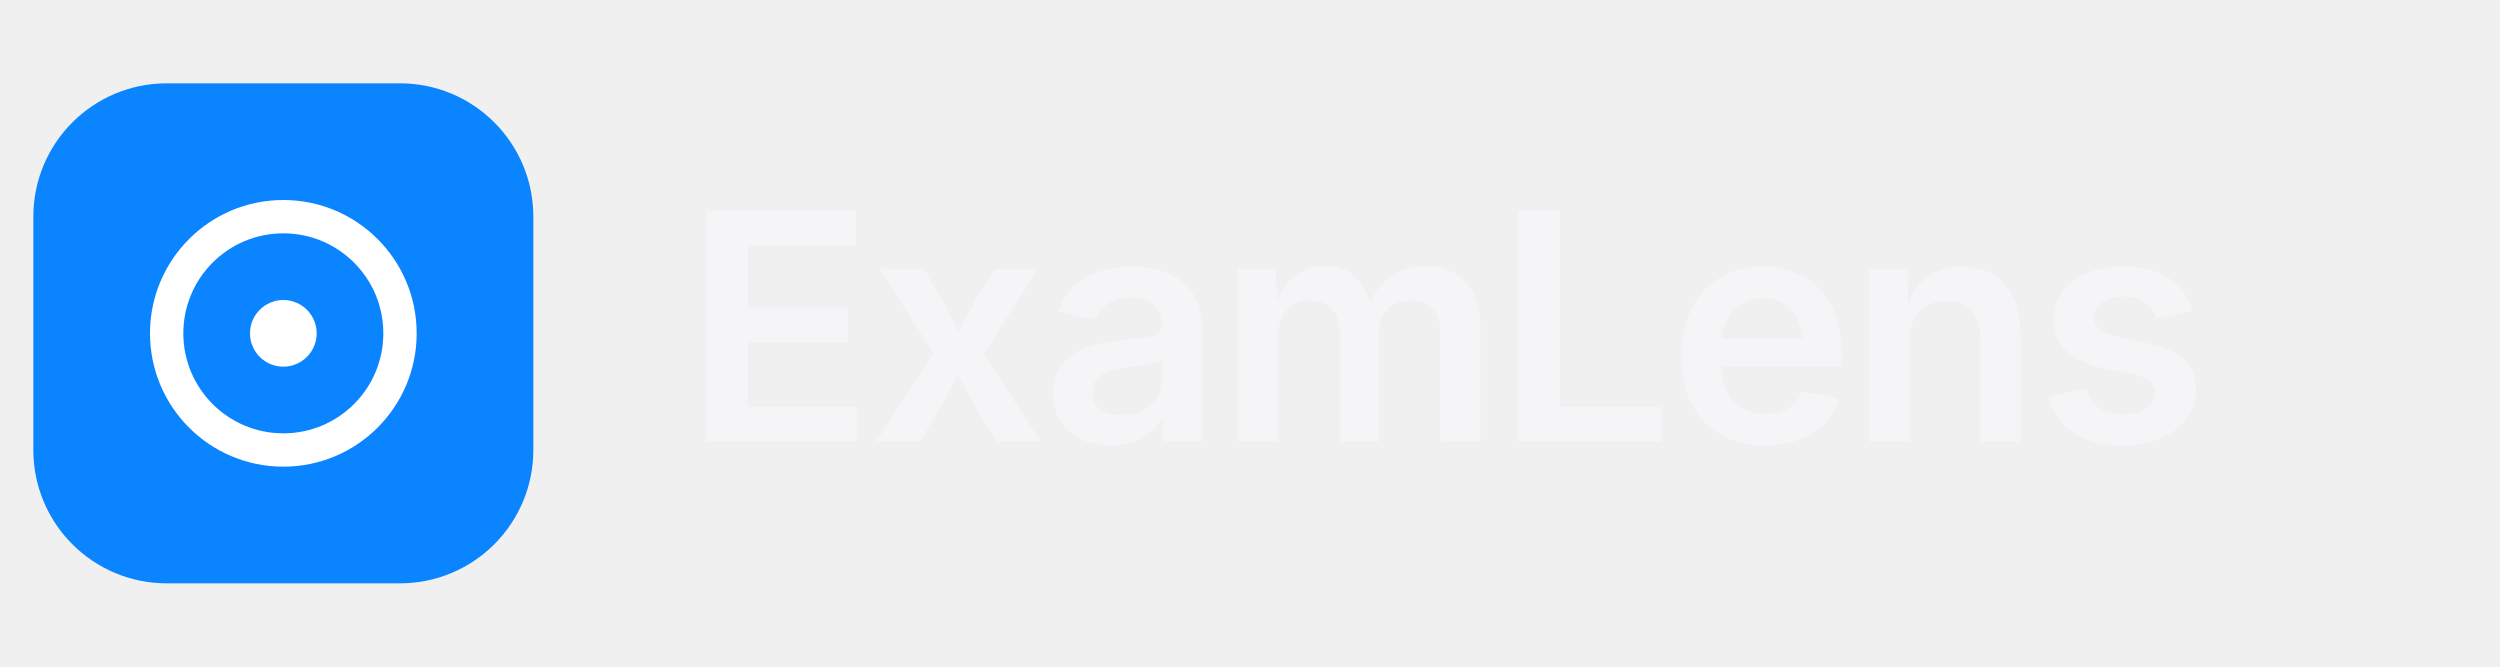
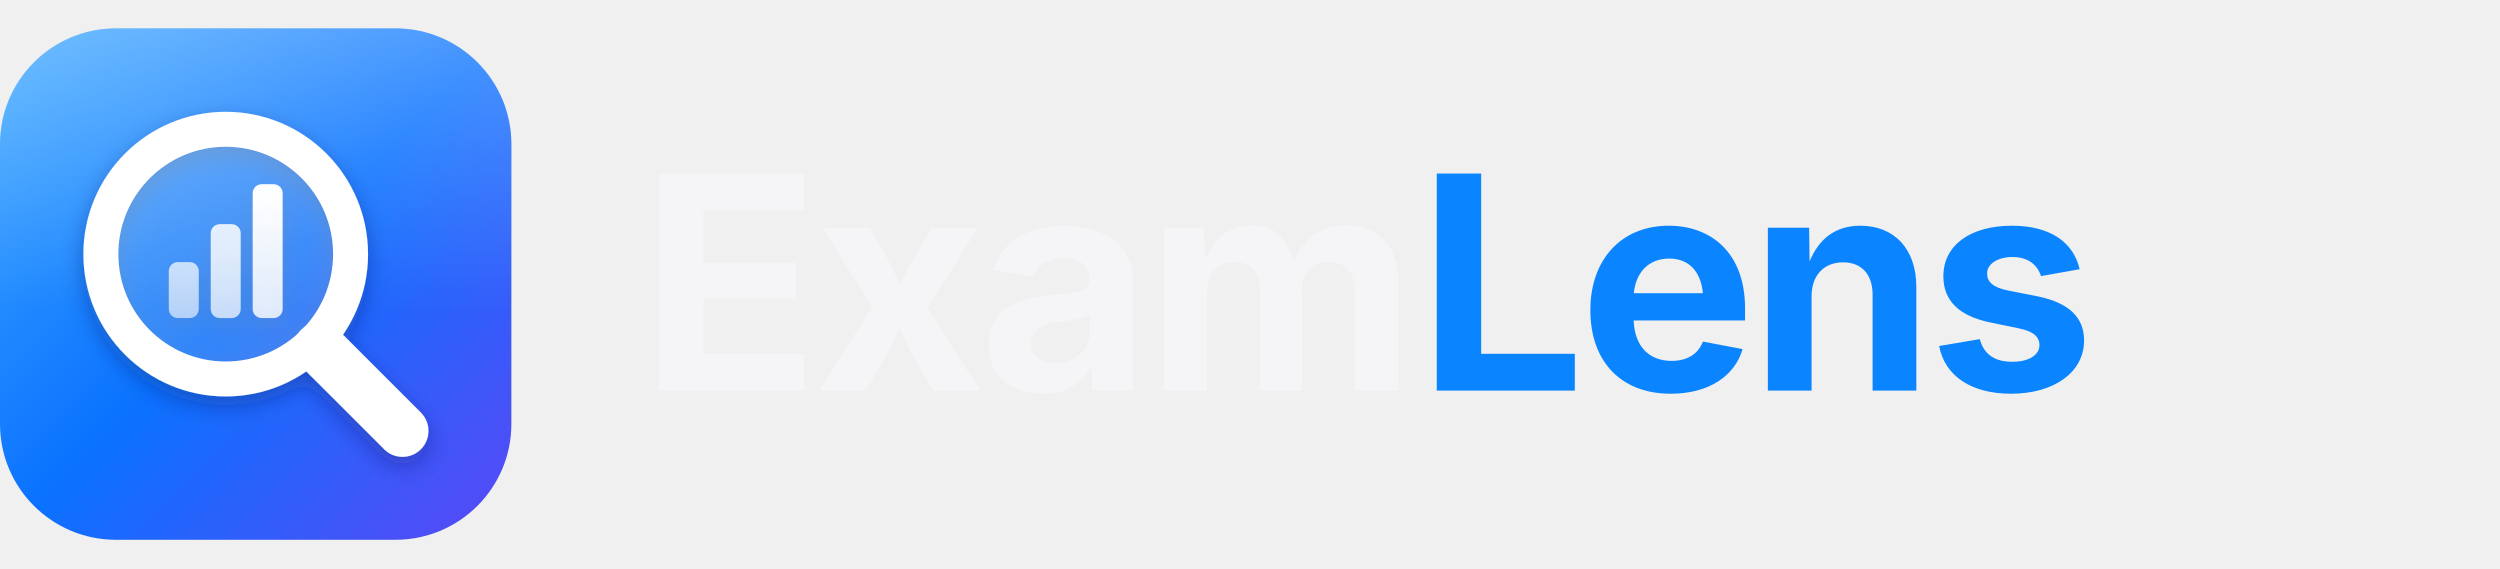
- <svg xmlns="http://www.w3.org/2000/svg" width="150" height="40" viewBox="0 0 150 40">
-   <rect x="2" y="5" width="30" height="30" rx="8" fill="#0A84FF" />
-   <circle cx="17" cy="20" r="7" fill="none" stroke="#fff" stroke-width="2" />
-   <circle cx="17" cy="20" r="2" fill="#fff" />
-   <text x="41" y="26.5" font-family="-apple-system, BlinkMacSystemFont, 'SF Pro Display', 'Inter', 'Helvetica Neue', sans-serif" font-size="19" font-weight="600" letter-spacing="-0.4" fill="#F5F5F7">ExamLens</text>
+ <svg xmlns="http://www.w3.org/2000/svg" width="176" height="40" viewBox="0 0 176 40">
+   <svg x="0" y="2" width="36" height="36" viewBox="0 0 1024 1024">
+     <defs>
+       <linearGradient id="bg" x1="0" y1="0" x2="1" y2="1">
+         <stop offset="0" stop-color="#3DA9FF" />
+         <stop offset="0.5" stop-color="#0A72FF" />
+         <stop offset="1" stop-color="#5B47F5" />
+       </linearGradient>
+       <linearGradient id="gloss" x1="0" y1="0" x2="0" y2="1">
+         <stop offset="0" stop-color="#fff" stop-opacity="0.26" />
+         <stop offset="0.55" stop-color="#fff" stop-opacity="0" />
+       </linearGradient>
+       <linearGradient id="bar" x1="0" y1="0" x2="0" y2="1">
+         <stop offset="0" stop-color="#fff" />
+         <stop offset="1" stop-color="#fff" stop-opacity="0.82" />
+       </linearGradient>
+       <clipPath id="tile">
+         <rect width="1024" height="1024" rx="232" />
+       </clipPath>
+       <clipPath id="glass">
+         <circle cx="452" cy="452" r="214" />
+       </clipPath>
+       <filter id="soft" x="-20%" y="-20%" width="140%" height="140%">
+         <feDropShadow dx="0" dy="18" stdDeviation="22" flood-color="#1B1460" flood-opacity="0.35" />
+       </filter>
+     </defs>
+     <g clip-path="url(#tile)">
+       <rect width="1024" height="1024" fill="url(#bg)" />
+       <rect width="1024" height="1024" fill="url(#gloss)" />
+     </g>
+     <g filter="url(#soft)">
+       <circle cx="452" cy="452" r="250" fill="#fff" fill-opacity="0.14" />
+       <g clip-path="url(#glass)">
+         <rect x="338" y="468" width="60" height="112" rx="18" fill="url(#bar)" fill-opacity="0.72" />
+         <rect x="422" y="392" width="60" height="188" rx="18" fill="url(#bar)" fill-opacity="0.86" />
+         <rect x="506" y="312" width="60" height="268" rx="18" fill="url(#bar)" />
+       </g>
+       <circle cx="452" cy="452" r="250" fill="none" stroke="#fff" stroke-width="70" />
+       <line x1="640" y1="640" x2="806" y2="806" stroke="#fff" stroke-width="104" stroke-linecap="round" />
+     </g>
+   </svg>
+   <text x="45" y="27.5" font-family="-apple-system, BlinkMacSystemFont, 'SF Pro Display', 'Segoe UI', 'Inter', 'Helvetica Neue', sans-serif" font-size="21" font-weight="700" letter-spacing="-0.5" fill="#F5F5F7">Exam<tspan fill="#0A84FF">Lens</tspan>
+   </text>
</svg>
